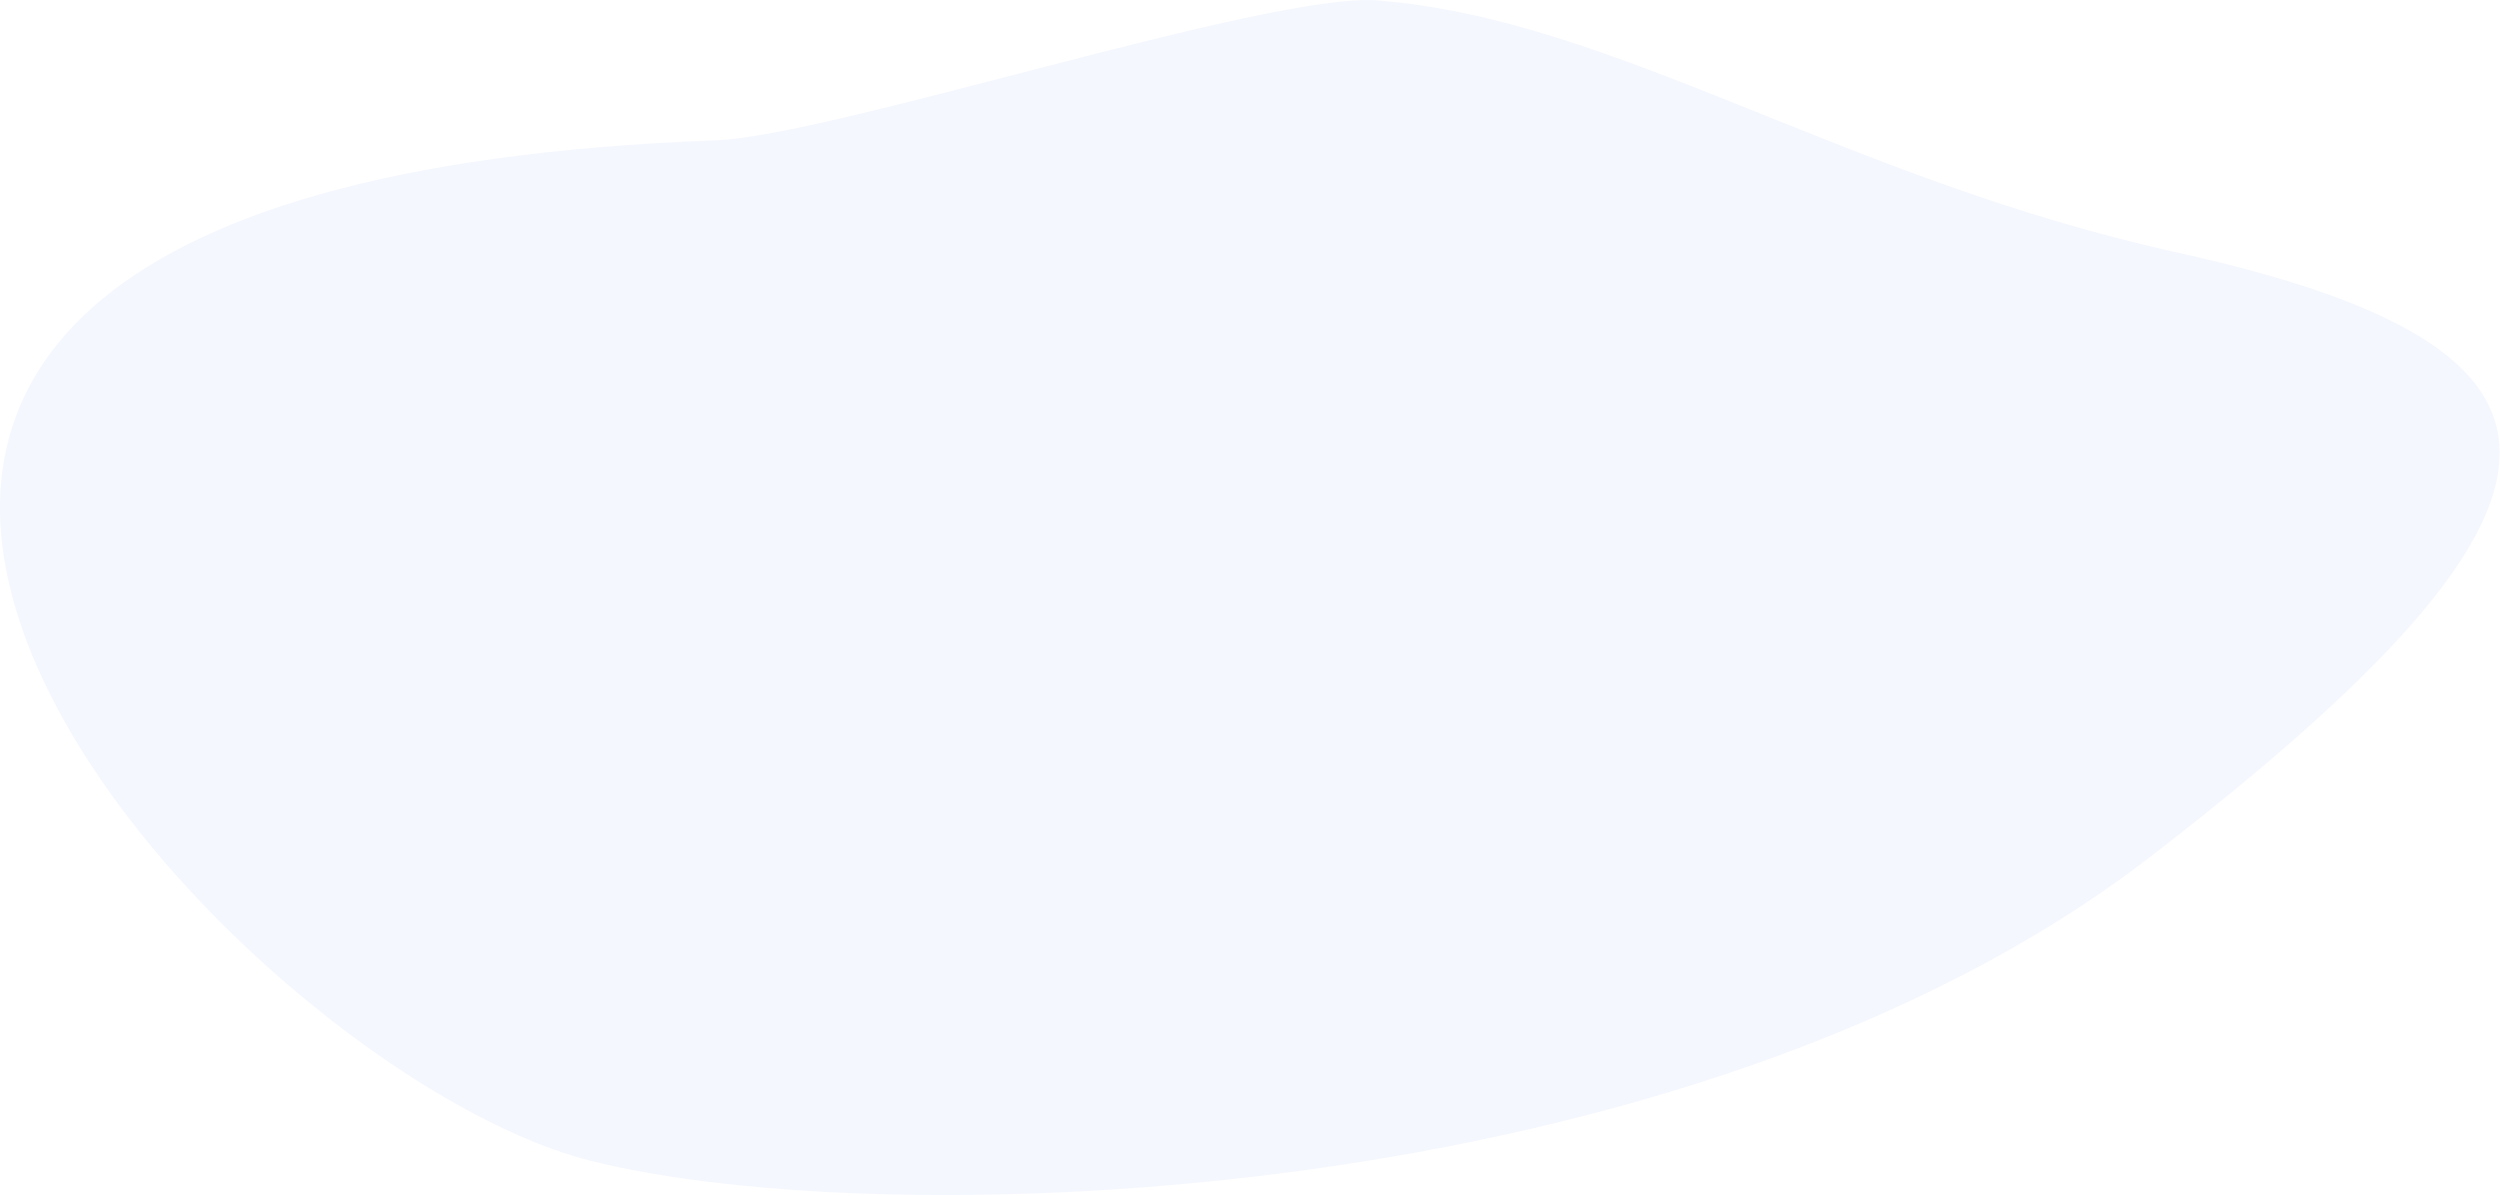
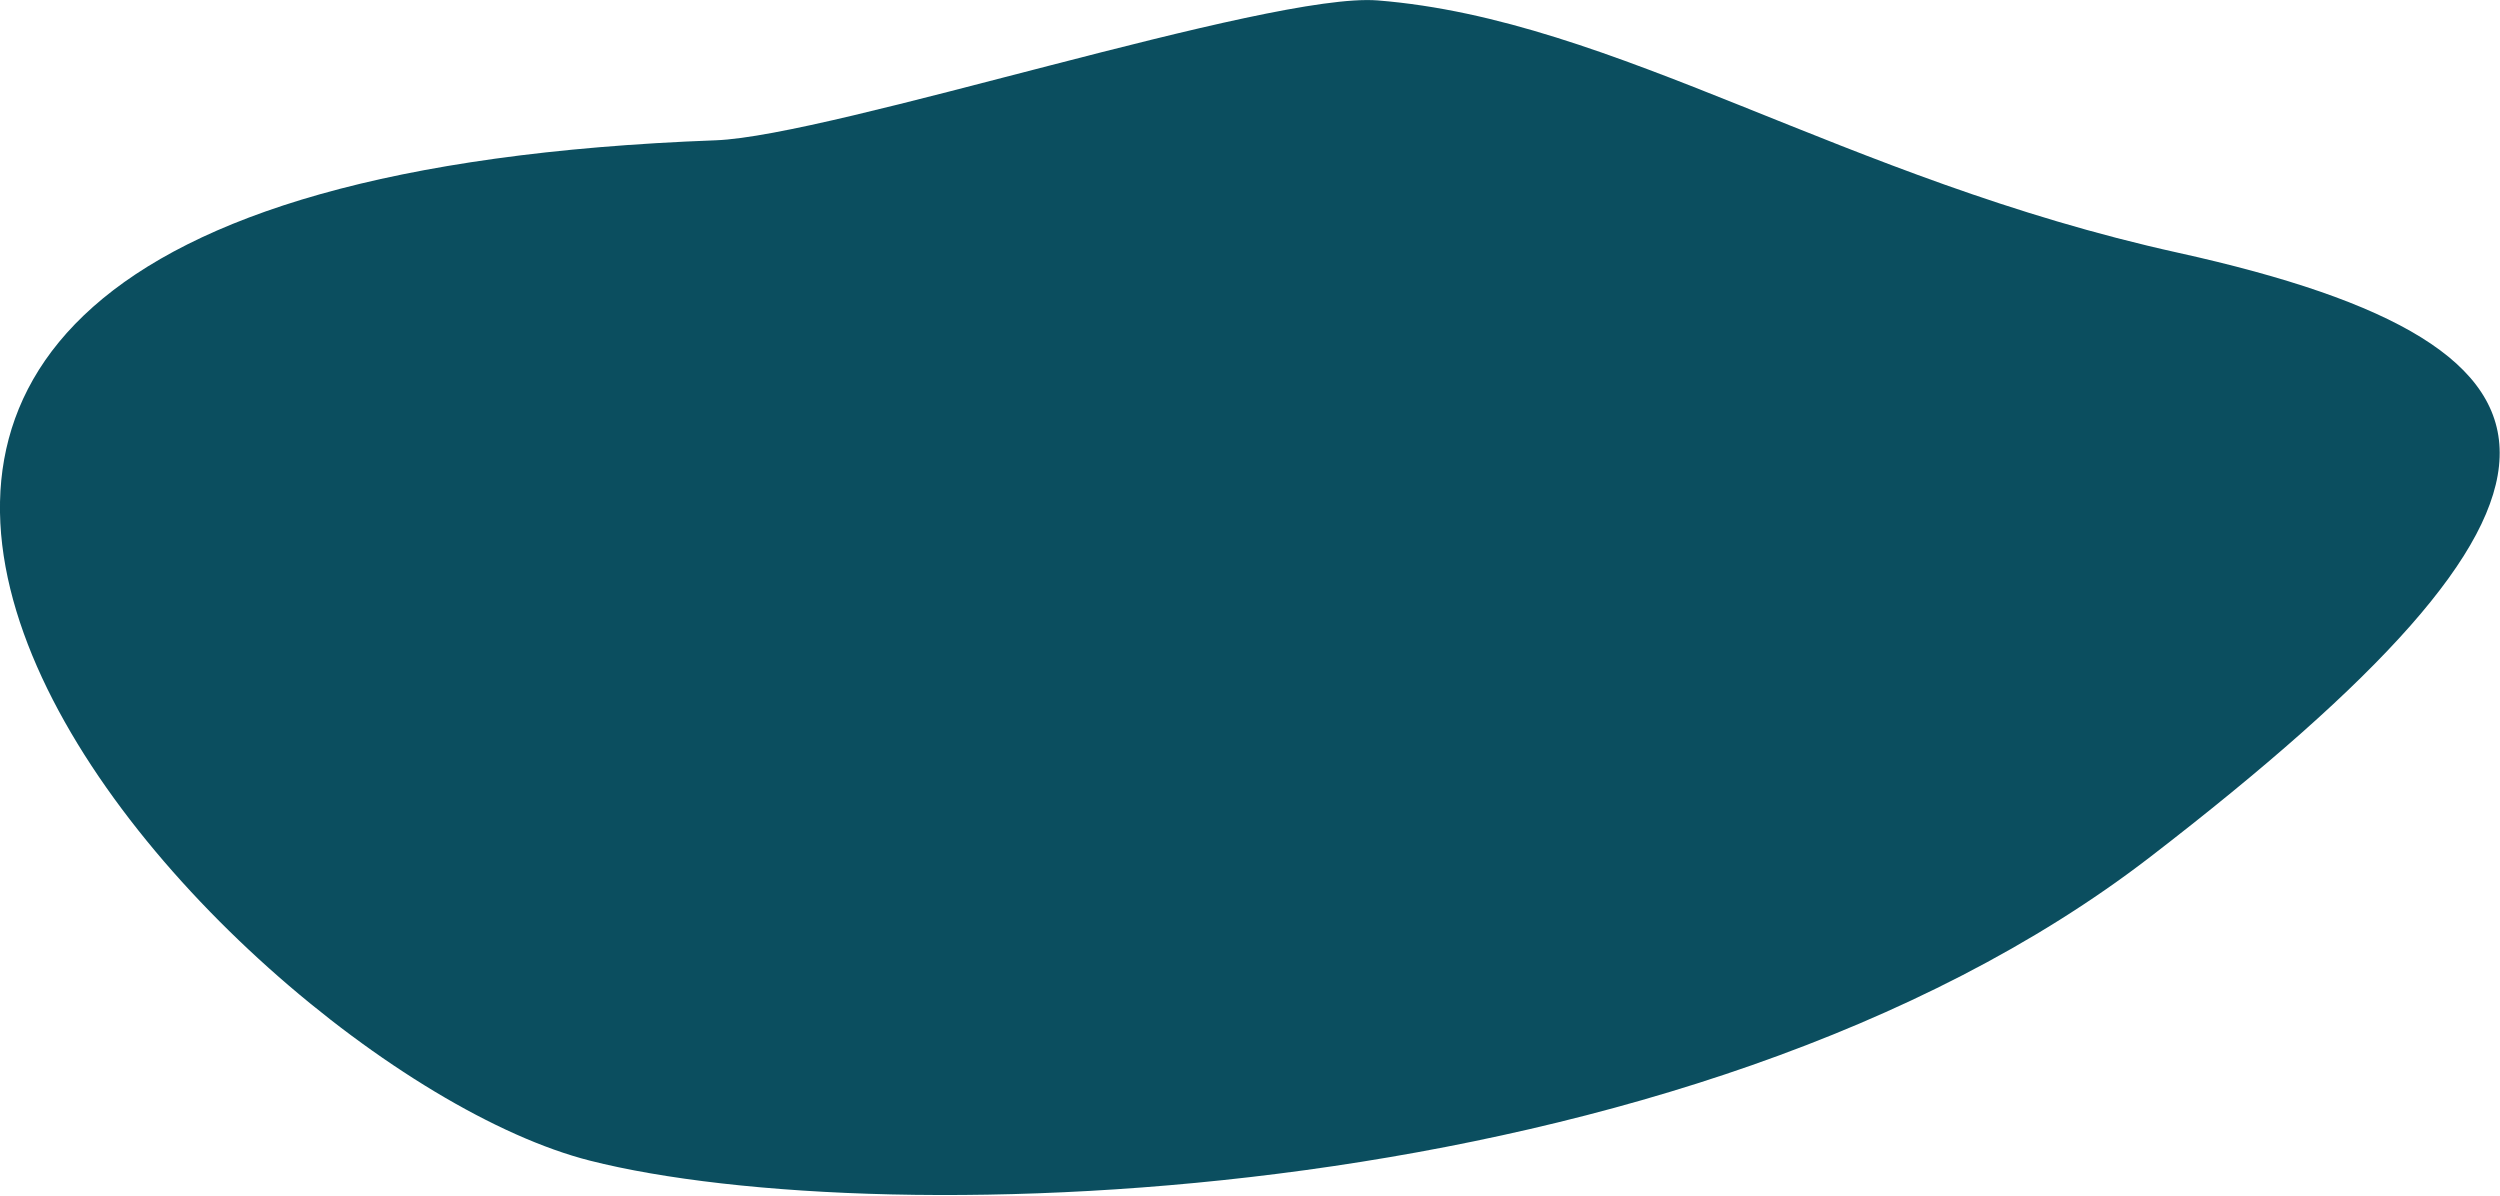
<svg xmlns="http://www.w3.org/2000/svg" version="1.1" id="Layer_7" x="0px" y="0px" viewBox="0 0 1151.1 550.3" style="enable-background:new 0 0 1151.1 550.3;" xml:space="preserve">
  <style type="text/css">
- 	.st0{fill:#F4F7FE;}
+ 	.st0{fill:#0b4e5f;}
</style>
  <path class="st0" d="M329.5,64.6c54-2,254.9-68.4,304.9-64.4C744.2,9,848.1,82.2,1003,116.4c198.9,44,199.9,114.2-13,278.2  S405.5,568.4,271.6,534.4C100,490.8-271.3,86.9,329.5,64.6z" />
</svg>
